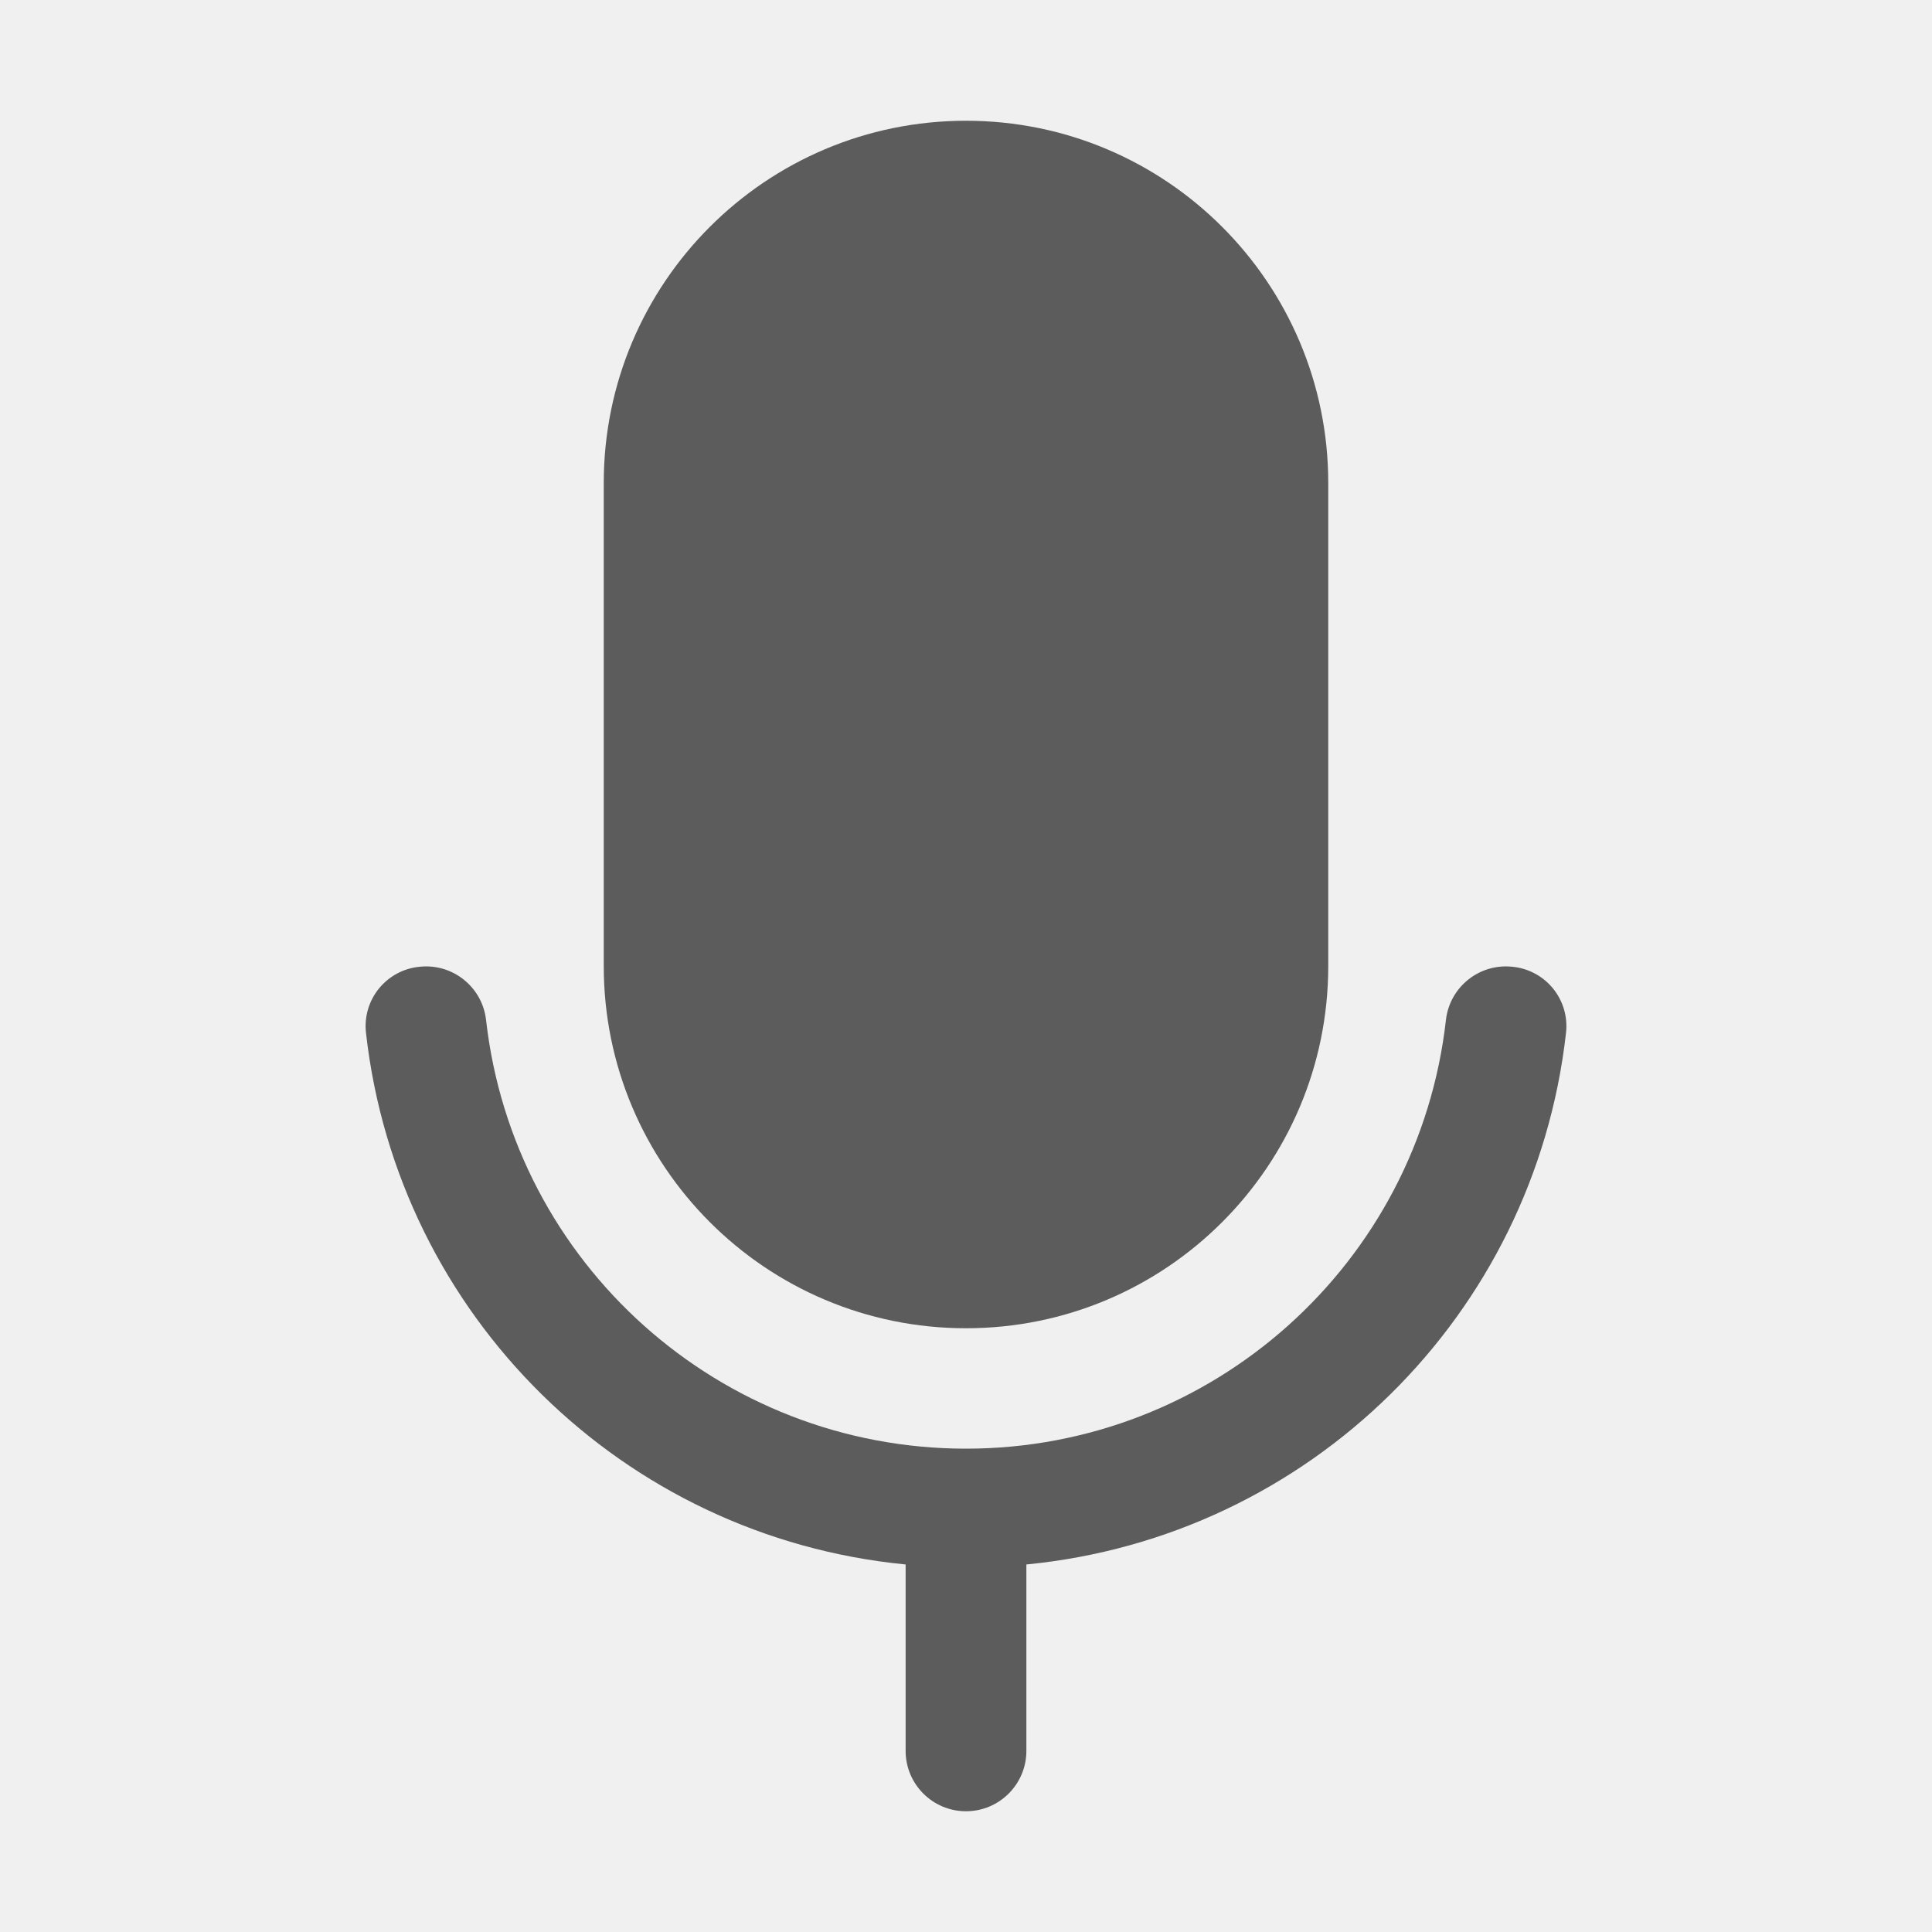
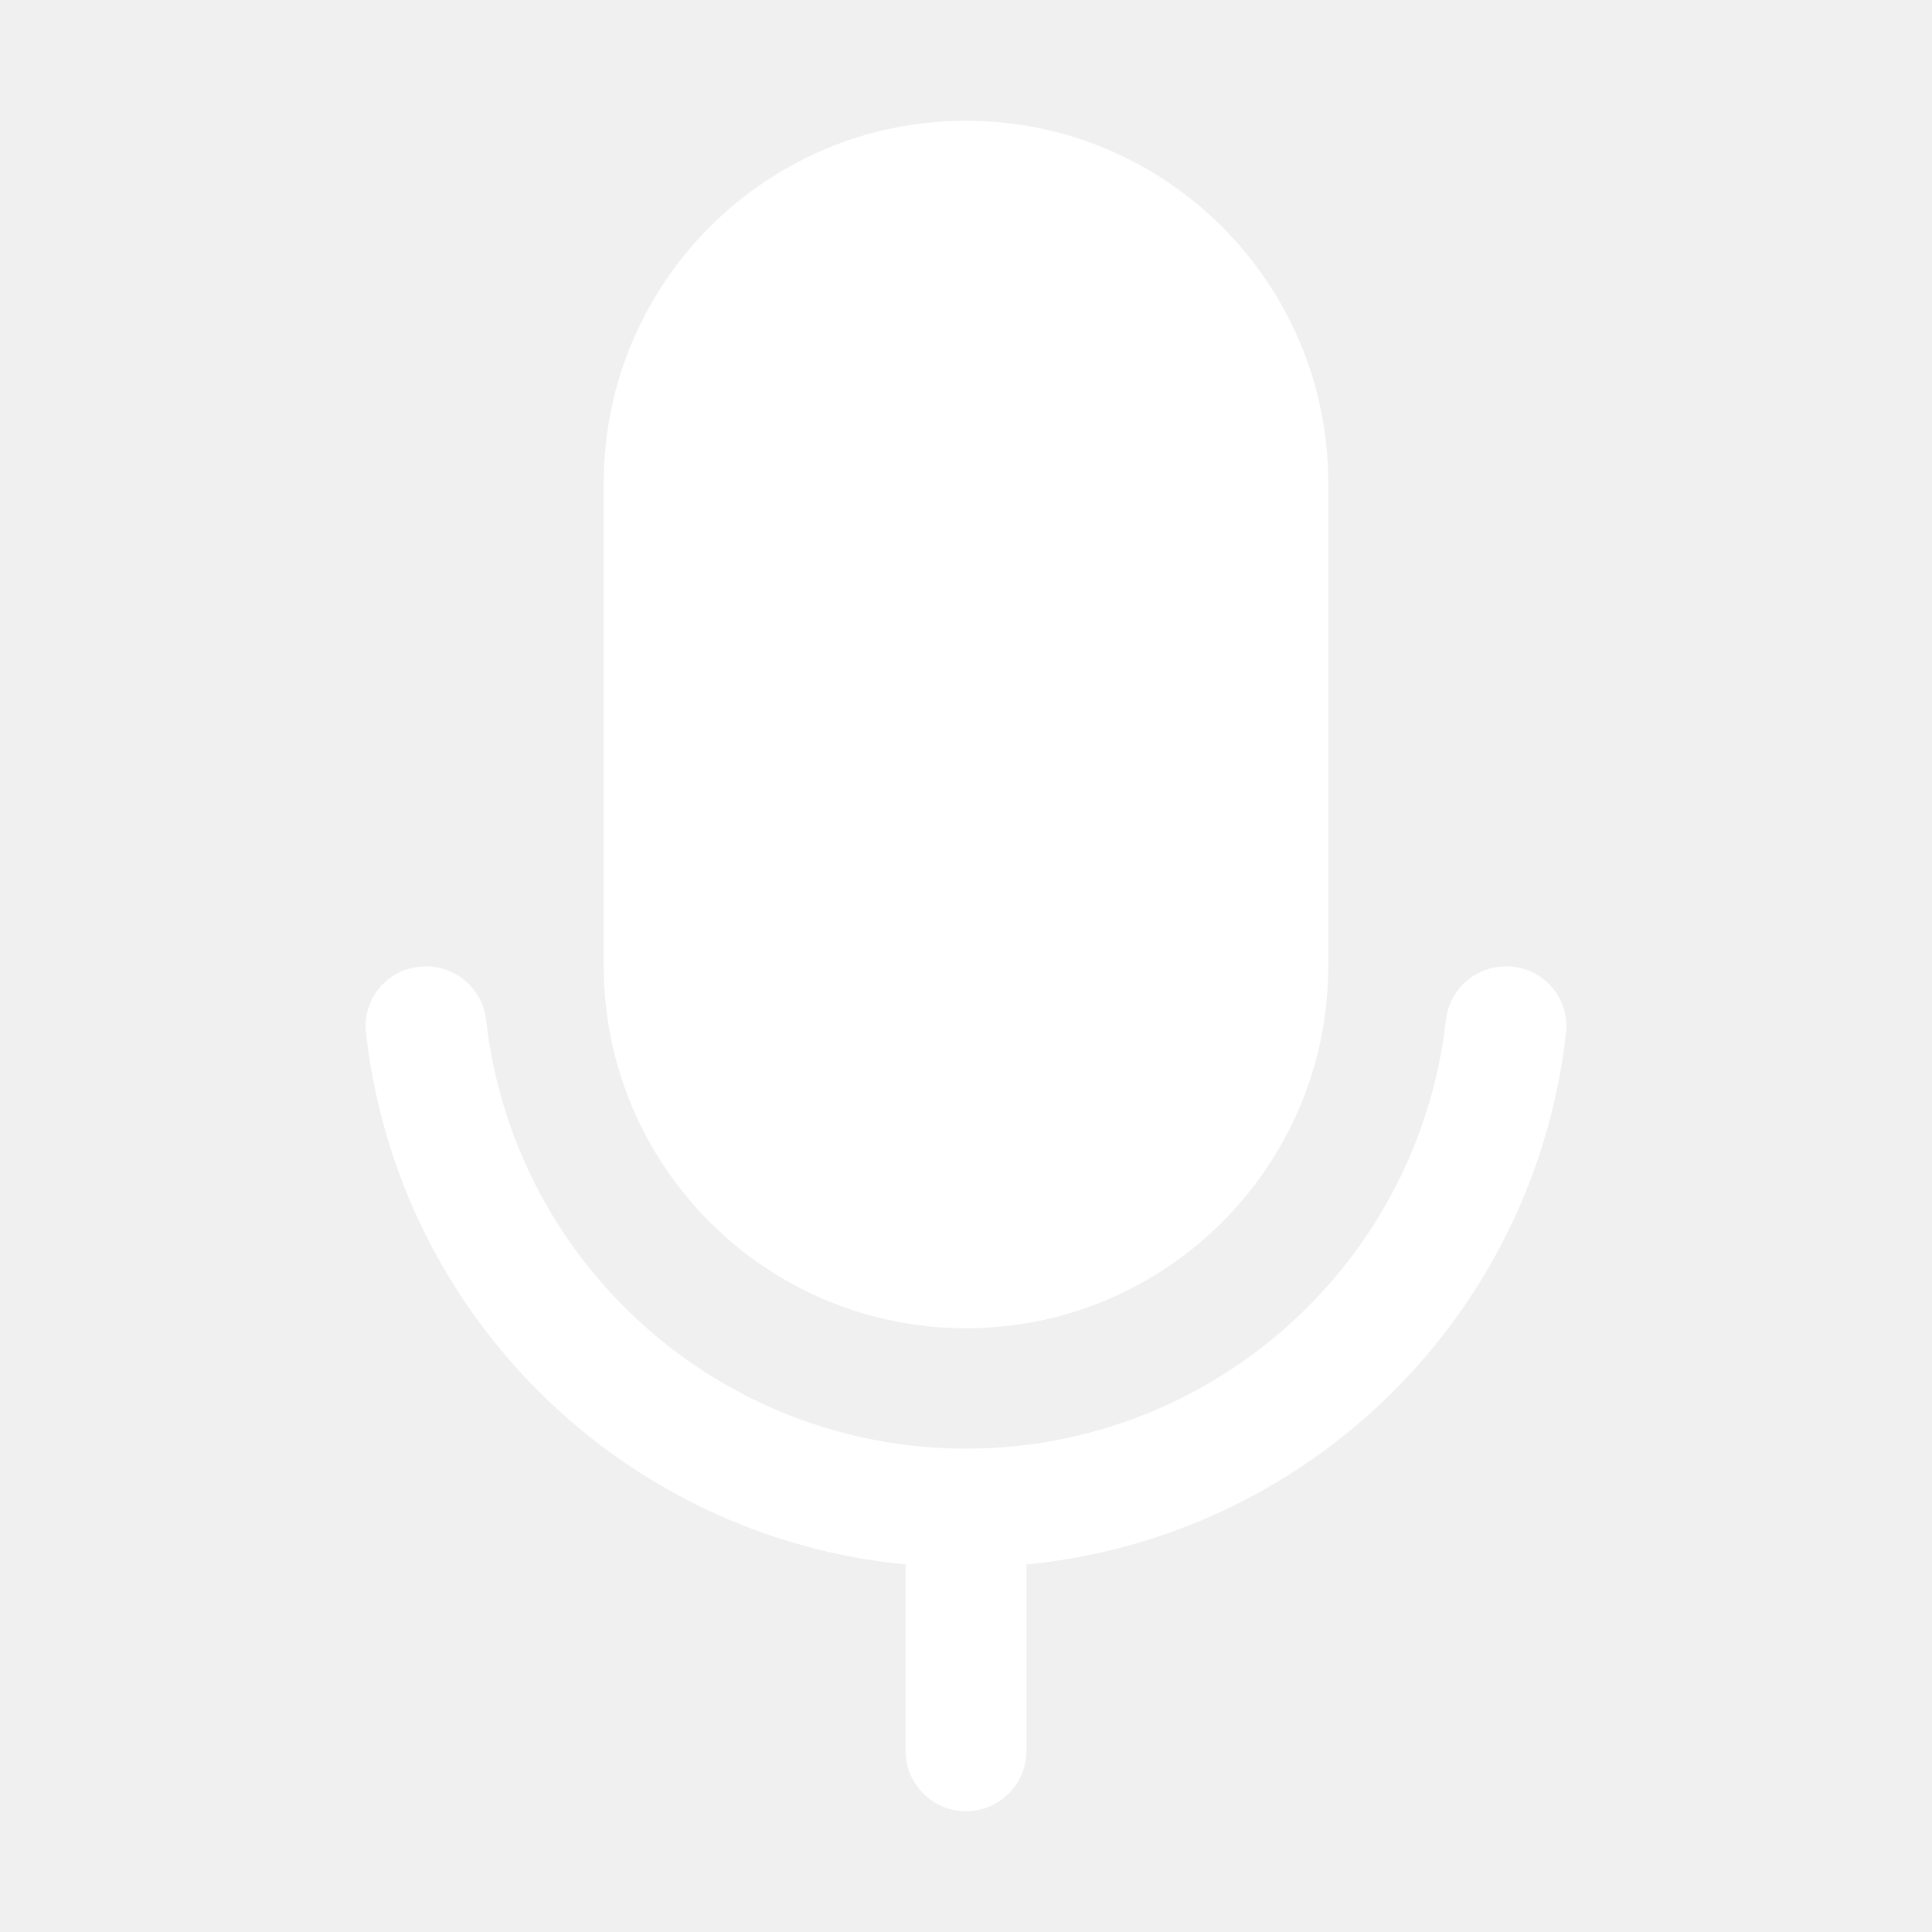
<svg xmlns="http://www.w3.org/2000/svg" viewBox="0 0 256 256">
  <path fill="none" d="M0 0h256v256H0z" />
-   <path d="M128 176a48 48 0 0 0 48-48V64a48 48 0 0 0-96 0v64a48 48 0 0 0 48 48Z" fill="#5c5c5c" class="fill-000000" />
-   <path d="M200.4 128.1a8 8 0 0 0-8.8 7 64 64 0 0 1-127.2 0 8 8 0 0 0-8.8-7 7.9 7.9 0 0 0-7.1 8.8 79.7 79.7 0 0 0 71.5 70.4V232a8 8 0 0 0 16 0v-24.7a79.7 79.7 0 0 0 71.5-70.4 7.9 7.9 0 0 0-7.1-8.8Z" fill="#5c5c5c" class="fill-000000" />
+   <path d="M128 176a48 48 0 0 0 48-48V64a48 48 0 0 0-96 0v64a48 48 0 0 0 48 48Z" fill="white" class="fill-000000" />
+   <path d="M200.4 128.1a8 8 0 0 0-8.8 7 64 64 0 0 1-127.2 0 8 8 0 0 0-8.8-7 7.9 7.9 0 0 0-7.1 8.8 79.7 79.7 0 0 0 71.5 70.4V232a8 8 0 0 0 16 0v-24.7a79.7 79.7 0 0 0 71.5-70.4 7.9 7.9 0 0 0-7.1-8.8Z" fill="white" class="fill-000000" />
</svg>
